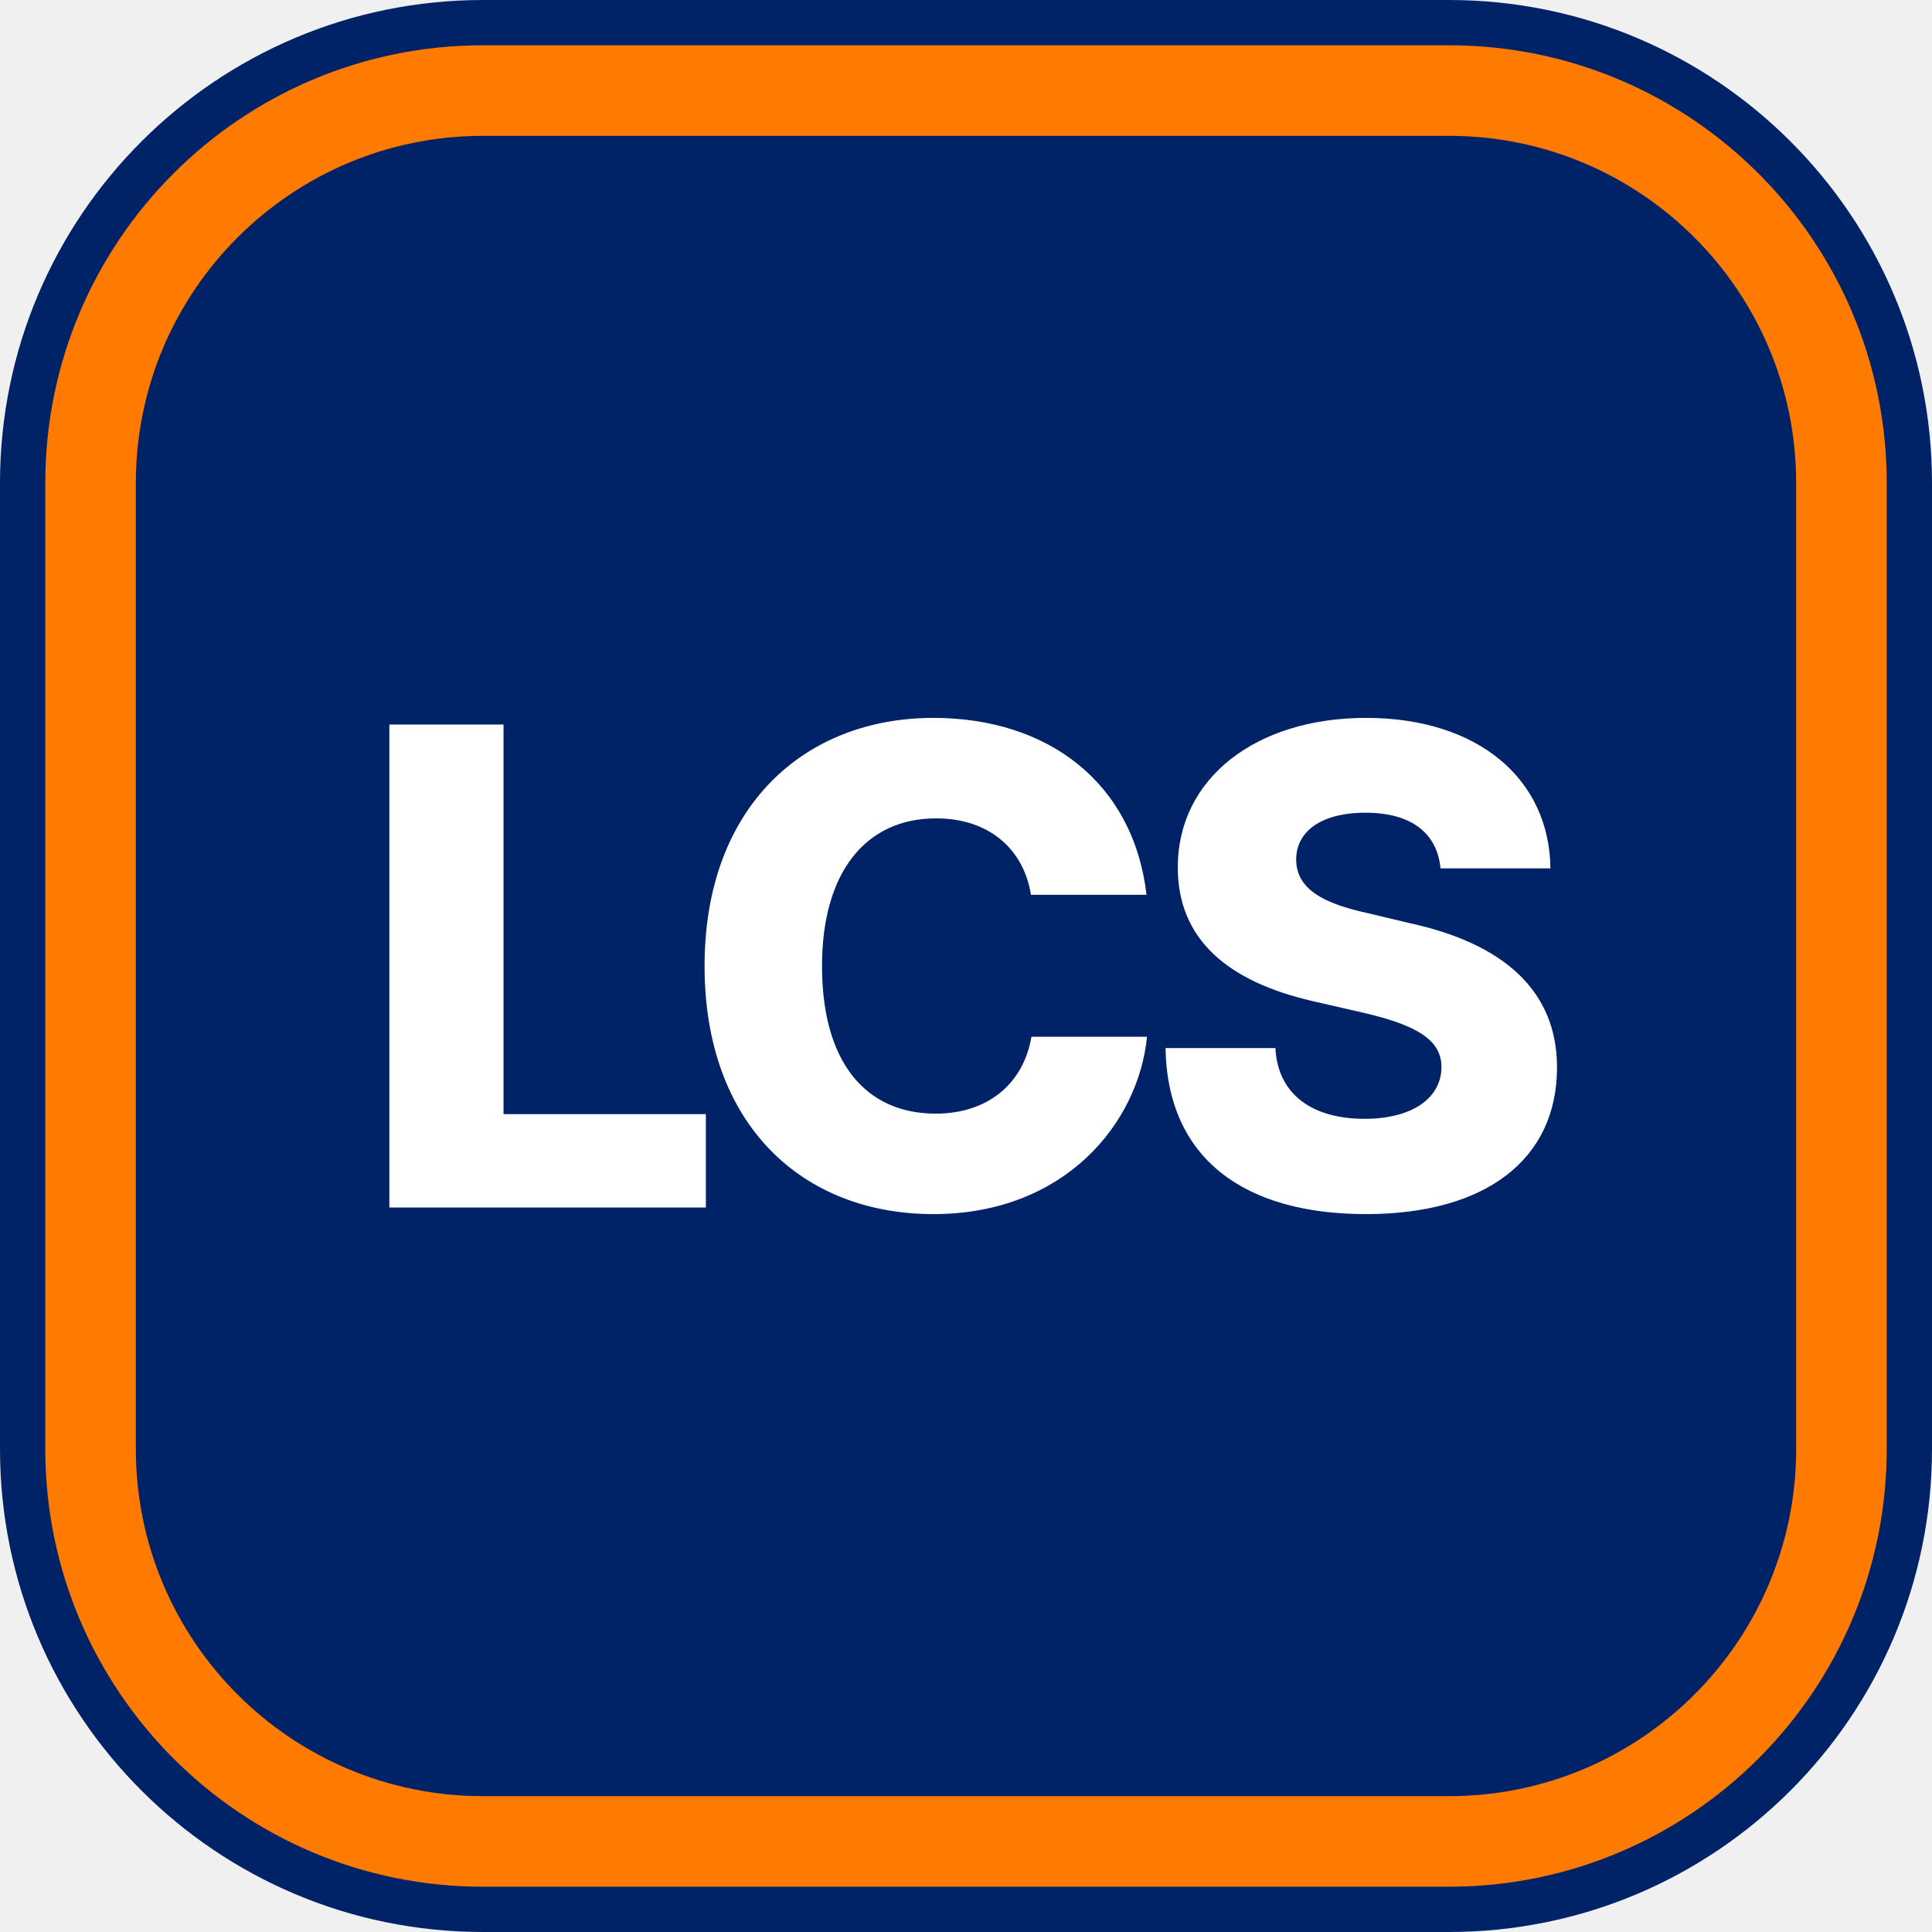
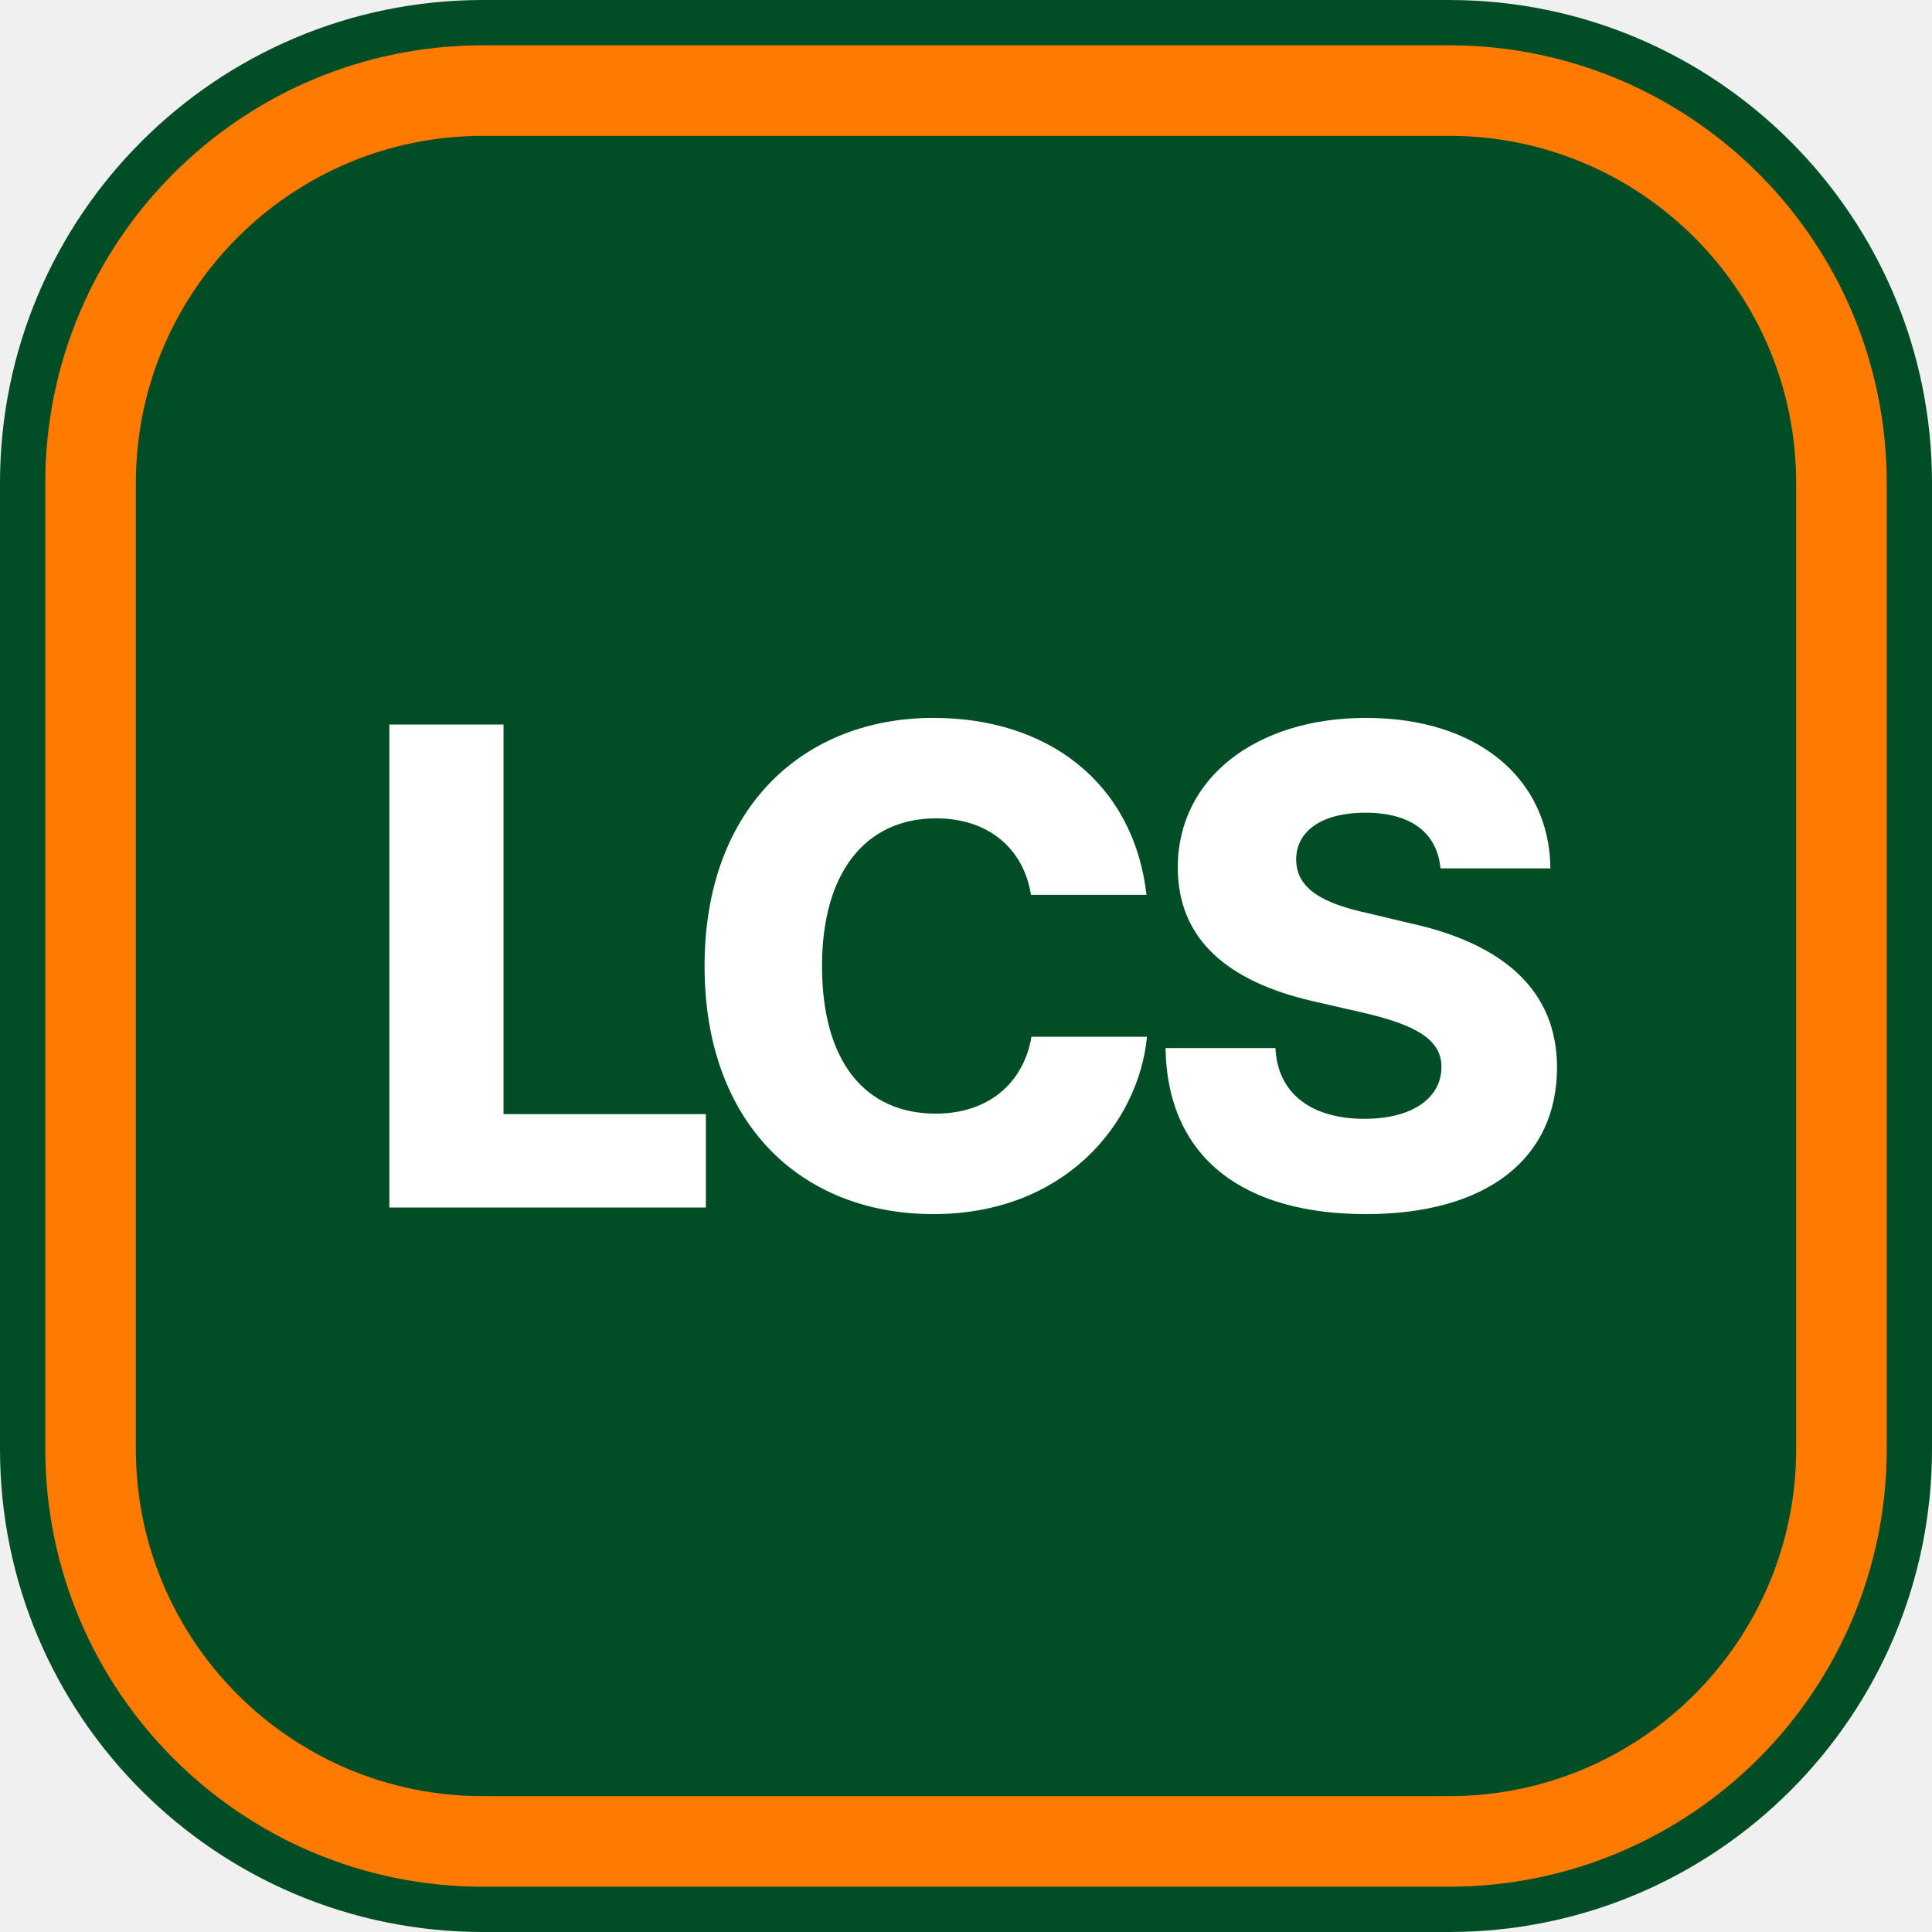
<svg xmlns="http://www.w3.org/2000/svg" viewBox="0 0 64 64">
-   <rect width="64" height="64" rx="16" fill="#002368" />
+   <rect width="64" height="64" rx="16" fill="#004D26" />
  <rect x="3" y="3" width="58" height="58" rx="13" fill="none" stroke="#FF7A00" stroke-width="3" />
  <text x="32" y="40" font-family="Inter, Arial, Helvetica, sans-serif" font-size="22" font-weight="800" text-anchor="middle" fill="#fff" letter-spacing="-1">LCS</text>
</svg>
